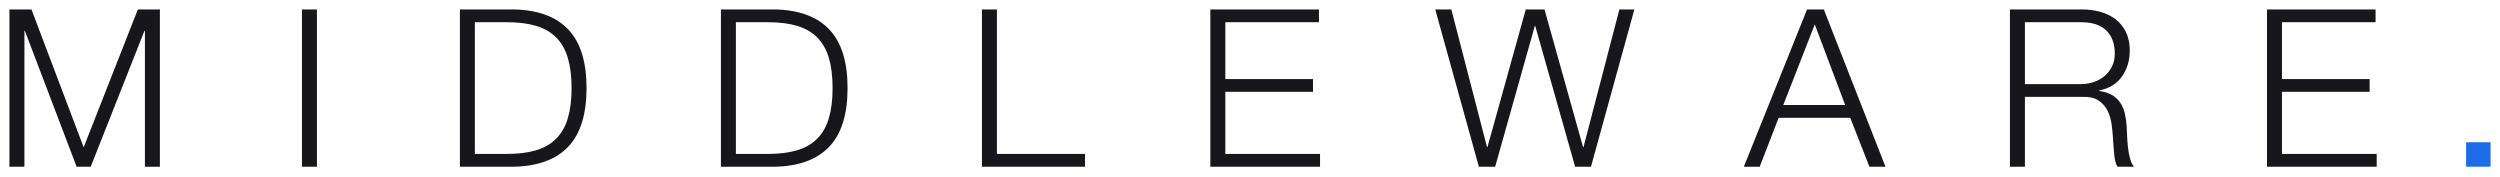
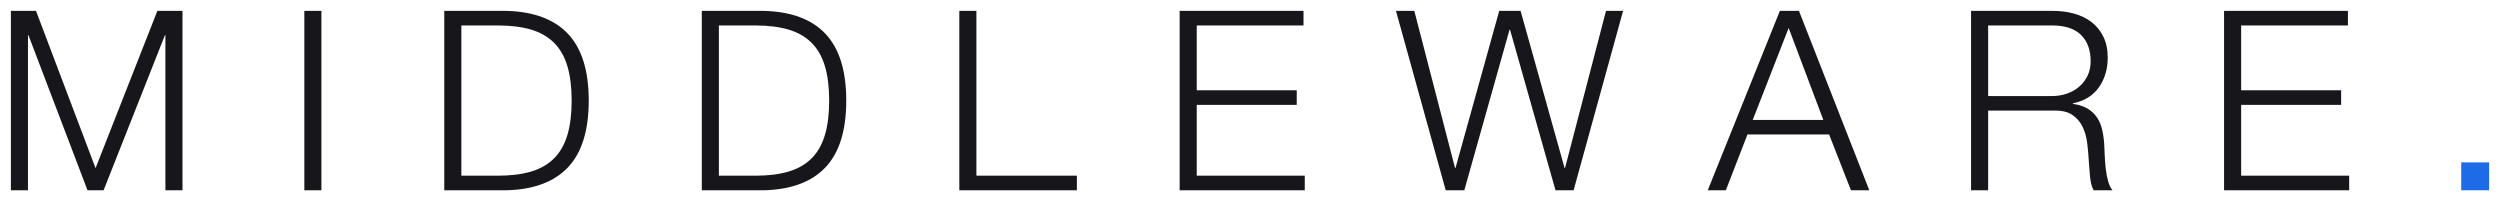
- <svg xmlns="http://www.w3.org/2000/svg" viewBox="239.51 124.59 680.98 47.98" role="img">
-   <path fill="#17171B" d="M248.08 127.16 262.30 164.72 277.06 127.16H283.06V170.00H278.98V132.98H278.86L264.22 170.00H260.38L246.28 132.98H246.16V170.00H242.08V127.16Z M321.76 127.16V170.00H325.84V127.16Z M364.78 127.16V170.00H379.60Q389.38 169.76 394.33 164.51Q399.28 159.26 399.28 148.58Q399.28 137.90 394.33 132.65Q389.38 127.40 379.60 127.16ZM368.86 166.52V130.64H377.56Q382.18 130.64 385.51 131.63Q388.84 132.62 391.00 134.78Q393.16 136.94 394.18 140.36Q395.20 143.78 395.20 148.58Q395.20 153.38 394.18 156.80Q393.16 160.22 391.00 162.38Q388.84 164.54 385.51 165.53Q382.18 166.52 377.56 166.52Z M435.88 127.16V170.00H450.70Q460.48 169.76 465.43 164.51Q470.38 159.26 470.38 148.58Q470.38 137.90 465.43 132.65Q460.48 127.40 450.70 127.16ZM439.96 166.52V130.64H448.66Q453.28 130.64 456.61 131.63Q459.94 132.62 462.10 134.78Q464.26 136.94 465.28 140.36Q466.30 143.78 466.30 148.58Q466.30 153.38 465.28 156.80Q464.26 160.22 462.10 162.38Q459.94 164.54 456.61 165.53Q453.28 166.52 448.66 166.52Z M506.98 127.16V170.00H535.06V166.52H511.06V127.16Z M569.20 127.16V170.00H599.08V166.52H573.28V149.60H597.16V146.12H573.28V130.64H598.78V127.16Z M630.46 127.16 642.34 170.00H646.78L657.58 131.66H657.70L668.56 170.00H672.88L684.70 127.16H680.62L670.84 164.66H670.72L660.22 127.16H655.12L644.68 164.66H644.56L634.84 127.16Z M725.26 153.20 733.84 131.24 742.12 153.20ZM731.74 127.16 714.52 170.00H718.84L724.00 156.68H743.50L748.72 170.00H753.10L736.30 127.16Z M791.08 147.50V130.64H806.32Q811.00 130.64 813.28 132.92Q815.56 135.20 815.56 139.16Q815.56 141.14 814.81 142.67Q814.06 144.20 812.80 145.28Q811.54 146.36 809.86 146.93Q808.18 147.50 806.32 147.50ZM787.00 127.16V170.00H791.08V150.98H806.56Q809.44 150.86 811.09 151.94Q812.74 153.02 813.61 154.79Q814.48 156.56 814.75 158.81Q815.02 161.06 815.14 163.34Q815.20 164.00 815.26 164.90Q815.32 165.80 815.41 166.73Q815.50 167.66 815.71 168.53Q815.92 169.40 816.28 170.00H820.78Q820.12 169.22 819.73 167.81Q819.34 166.40 819.16 164.81Q818.98 163.22 818.92 161.66Q818.86 160.10 818.80 159.02Q818.68 157.10 818.29 155.45Q817.90 153.80 817.03 152.54Q816.16 151.28 814.78 150.47Q813.40 149.66 811.30 149.36V149.24Q815.44 148.40 817.54 145.40Q819.64 142.40 819.64 138.32Q819.64 135.44 818.59 133.31Q817.54 131.18 815.77 129.83Q814.00 128.48 811.63 127.82Q809.26 127.16 806.62 127.16Z M857.02 127.16V170.00H886.90V166.52H861.10V149.60H884.98V146.12H861.10V130.64H886.60V127.16Z" />
-   <path fill="#1E6BE8" d="M911.26 163.34V170.00H917.92V163.34Z" />
+ <svg xmlns="http://www.w3.org/2000/svg" viewBox="1.60 124.56 597.04 48.04" role="img">
+   <path fill="#17171B" d="M10.20 127.16 24.42 164.72 39.18 127.16H45.18V170.00H41.10V132.98H40.98L26.34 170.00H22.50L8.40 132.98H8.28V170.00H4.20V127.16Z M74.28 127.16V170.00H78.36V127.16Z M107.70 127.16V170.00H122.52Q132.30 169.76 137.25 164.51Q142.20 159.26 142.20 148.58Q142.20 137.90 137.25 132.65Q132.30 127.40 122.52 127.16ZM111.78 166.52V130.64H120.48Q125.10 130.64 128.43 131.63Q131.76 132.62 133.92 134.78Q136.08 136.94 137.10 140.36Q138.12 143.78 138.12 148.58Q138.12 153.38 137.10 156.80Q136.08 160.22 133.92 162.38Q131.76 164.54 128.43 165.53Q125.10 166.52 120.48 166.52Z M169.20 127.16V170.00H184.02Q193.80 169.76 198.75 164.51Q203.70 159.26 203.70 148.58Q203.70 137.90 198.75 132.65Q193.80 127.40 184.02 127.16ZM173.28 166.52V130.64H181.98Q186.60 130.64 189.93 131.63Q193.26 132.62 195.42 134.78Q197.58 136.94 198.60 140.36Q199.62 143.78 199.62 148.58Q199.62 153.38 198.60 156.80Q197.58 160.22 195.42 162.38Q193.26 164.54 189.93 165.53Q186.60 166.52 181.98 166.52Z M230.70 127.16V170.00H258.78V166.52H234.78V127.16Z M283.32 127.16V170.00H313.20V166.52H287.40V149.60H311.28V146.12H287.40V130.64H312.90V127.16Z M334.98 127.16 346.86 170.00H351.30L362.10 131.66H362.22L373.08 170.00H377.40L389.22 127.16H385.14L375.36 164.66H375.24L364.74 127.16H359.64L349.20 164.66H349.08L339.36 127.16Z M420.18 153.20 428.76 131.24 437.04 153.20ZM426.66 127.16 409.44 170.00H413.76L418.92 156.68H438.42L443.64 170.00H448.02L431.22 127.16Z M476.40 147.50V130.64H491.64Q496.32 130.64 498.60 132.92Q500.88 135.20 500.88 139.16Q500.88 141.14 500.13 142.67Q499.38 144.20 498.12 145.28Q496.86 146.36 495.18 146.93Q493.50 147.50 491.64 147.50ZM472.32 127.16V170.00H476.40V150.98H491.88Q494.76 150.86 496.41 151.94Q498.06 153.02 498.93 154.79Q499.80 156.56 500.07 158.81Q500.34 161.06 500.46 163.34Q500.52 164.00 500.58 164.90Q500.64 165.80 500.73 166.73Q500.82 167.66 501.03 168.53Q501.24 169.40 501.60 170.00H506.10Q505.44 169.22 505.05 167.81Q504.66 166.40 504.48 164.81Q504.30 163.22 504.24 161.66Q504.18 160.10 504.12 159.02Q504.00 157.10 503.61 155.45Q503.22 153.80 502.35 152.54Q501.48 151.28 500.10 150.47Q498.72 149.66 496.62 149.36V149.24Q500.76 148.40 502.86 145.40Q504.96 142.40 504.96 138.32Q504.96 135.44 503.91 133.31Q502.86 131.18 501.09 129.83Q499.32 128.48 496.95 127.82Q494.58 127.16 491.94 127.16Z M532.74 127.16V170.00H562.62V166.52H536.82V149.60H560.70V146.12H536.82V130.64H562.32V127.16Z" />
+   <path fill="#1E6BE8" d="M589.38 163.34V170.00H596.04V163.34Z" />
</svg>
